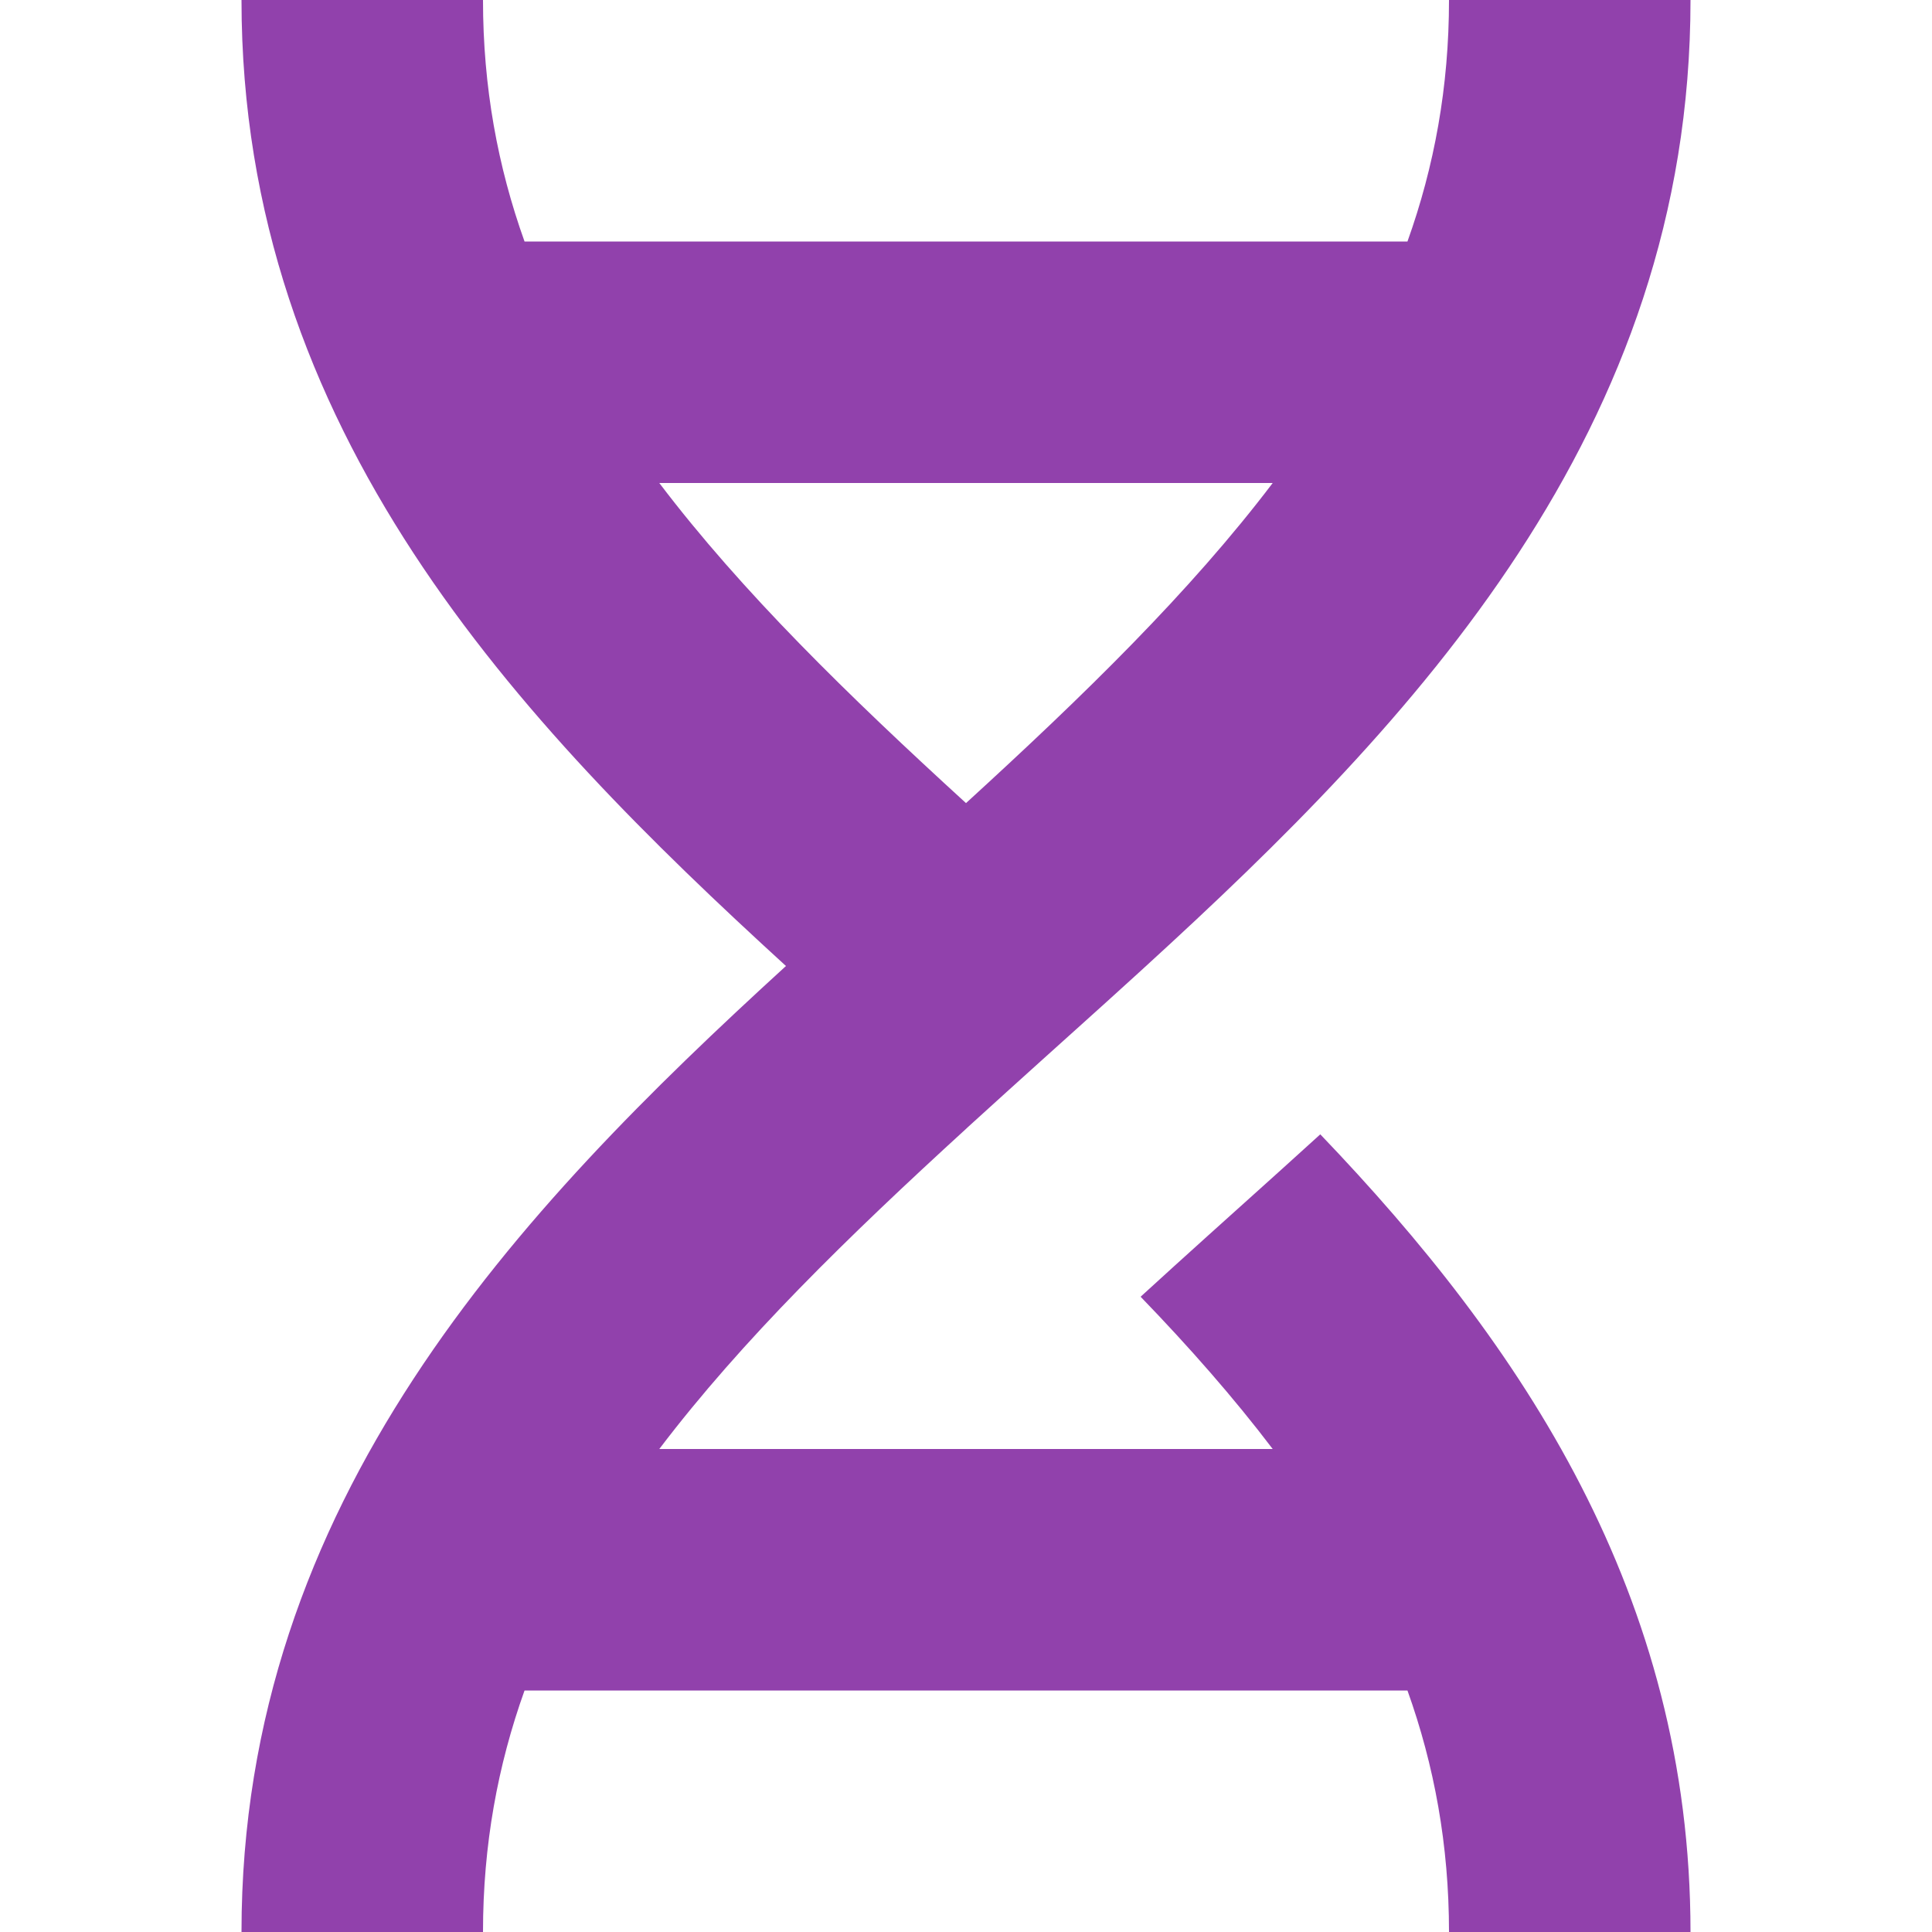
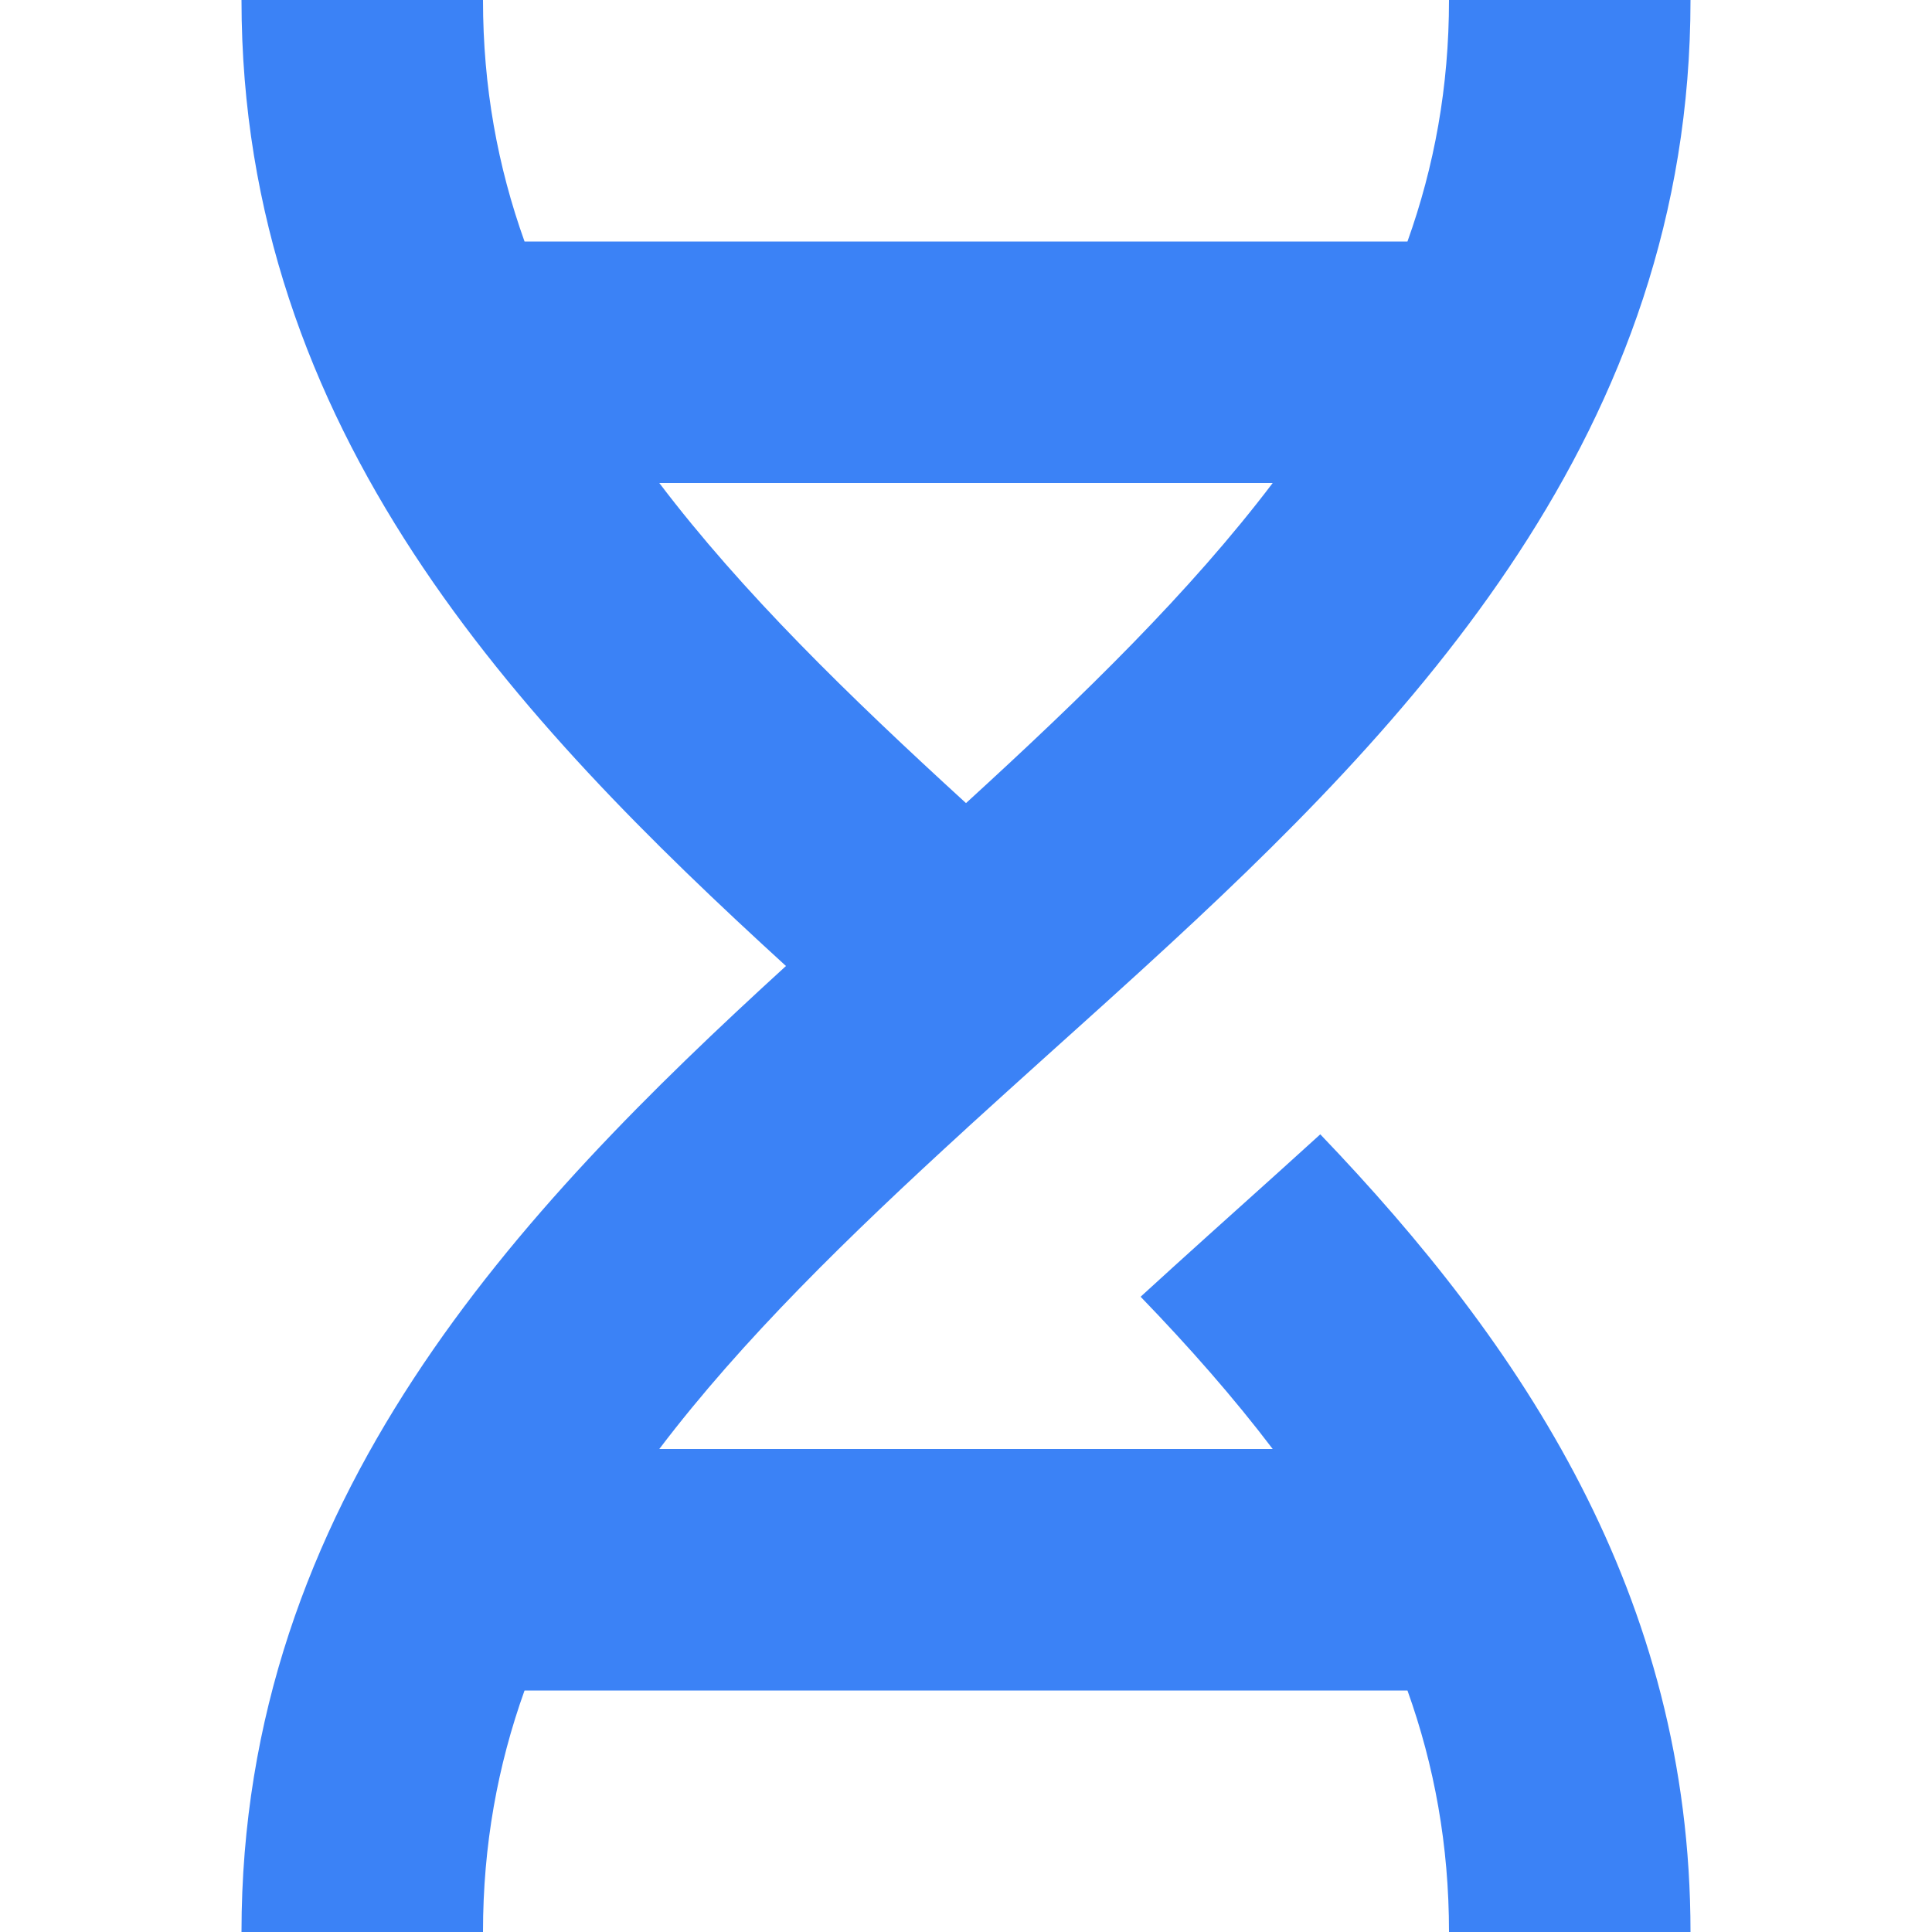
<svg xmlns="http://www.w3.org/2000/svg" width="800px" height="800px" viewBox="0 0 16 16" fill="none">
  <g id="SVGRepo_bgCarrier" stroke-width="0" />
  <g id="SVGRepo_tracerCarrier" stroke-linecap="round" stroke-linejoin="round" />
  <g id="SVGRepo_iconCarrier">
-     <path fill-rule="evenodd" clip-rule="evenodd" d="M8.017 9.333C8.23 9.139 8.448 8.942 8.669 8.743L8.908 8.528C9.078 8.375 9.249 8.221 9.421 8.064L9.491 8C11.706 5.976 14 3.571 14 0H12C12 0.72 11.878 1.38 11.656 2H4.344C4.122 1.38 4 0.72 4 0H2C2 3.571 4.294 5.976 6.509 8C4.294 10.024 2 12.429 2 16H4C4 15.28 4.122 14.62 4.344 14H11.656C11.878 14.62 12 15.28 12 16H14C14 13.211 12.601 11.134 10.934 9.394C10.717 9.591 10.507 9.781 10.305 9.962L10.007 10.23C9.813 10.405 9.626 10.574 9.446 10.739C9.847 11.154 10.215 11.572 10.54 12H5.46C6.145 11.097 7.024 10.241 8 9.349L8.017 9.333ZM5.46 4H10.54C9.855 4.903 8.976 5.759 8 6.651C7.024 5.759 6.145 4.903 5.46 4Z" fill="#9141ac" />
+     <path fill-rule="evenodd" clip-rule="evenodd" d="M8.017 9.333C8.23 9.139 8.448 8.942 8.669 8.743L8.908 8.528C9.078 8.375 9.249 8.221 9.421 8.064L9.491 8C11.706 5.976 14 3.571 14 0H12C12 0.72 11.878 1.38 11.656 2H4.344C4.122 1.38 4 0.72 4 0H2C2 3.571 4.294 5.976 6.509 8C4.294 10.024 2 12.429 2 16H4C4 15.28 4.122 14.62 4.344 14H11.656C11.878 14.62 12 15.28 12 16H14C14 13.211 12.601 11.134 10.934 9.394C10.717 9.591 10.507 9.781 10.305 9.962L10.007 10.23C9.813 10.405 9.626 10.574 9.446 10.739C9.847 11.154 10.215 11.572 10.54 12H5.46C6.145 11.097 7.024 10.241 8 9.349L8.017 9.333ZM5.46 4H10.54C9.855 4.903 8.976 5.759 8 6.651C7.024 5.759 6.145 4.903 5.46 4Z" fill="#3b82f6" />
  </g>
</svg>
